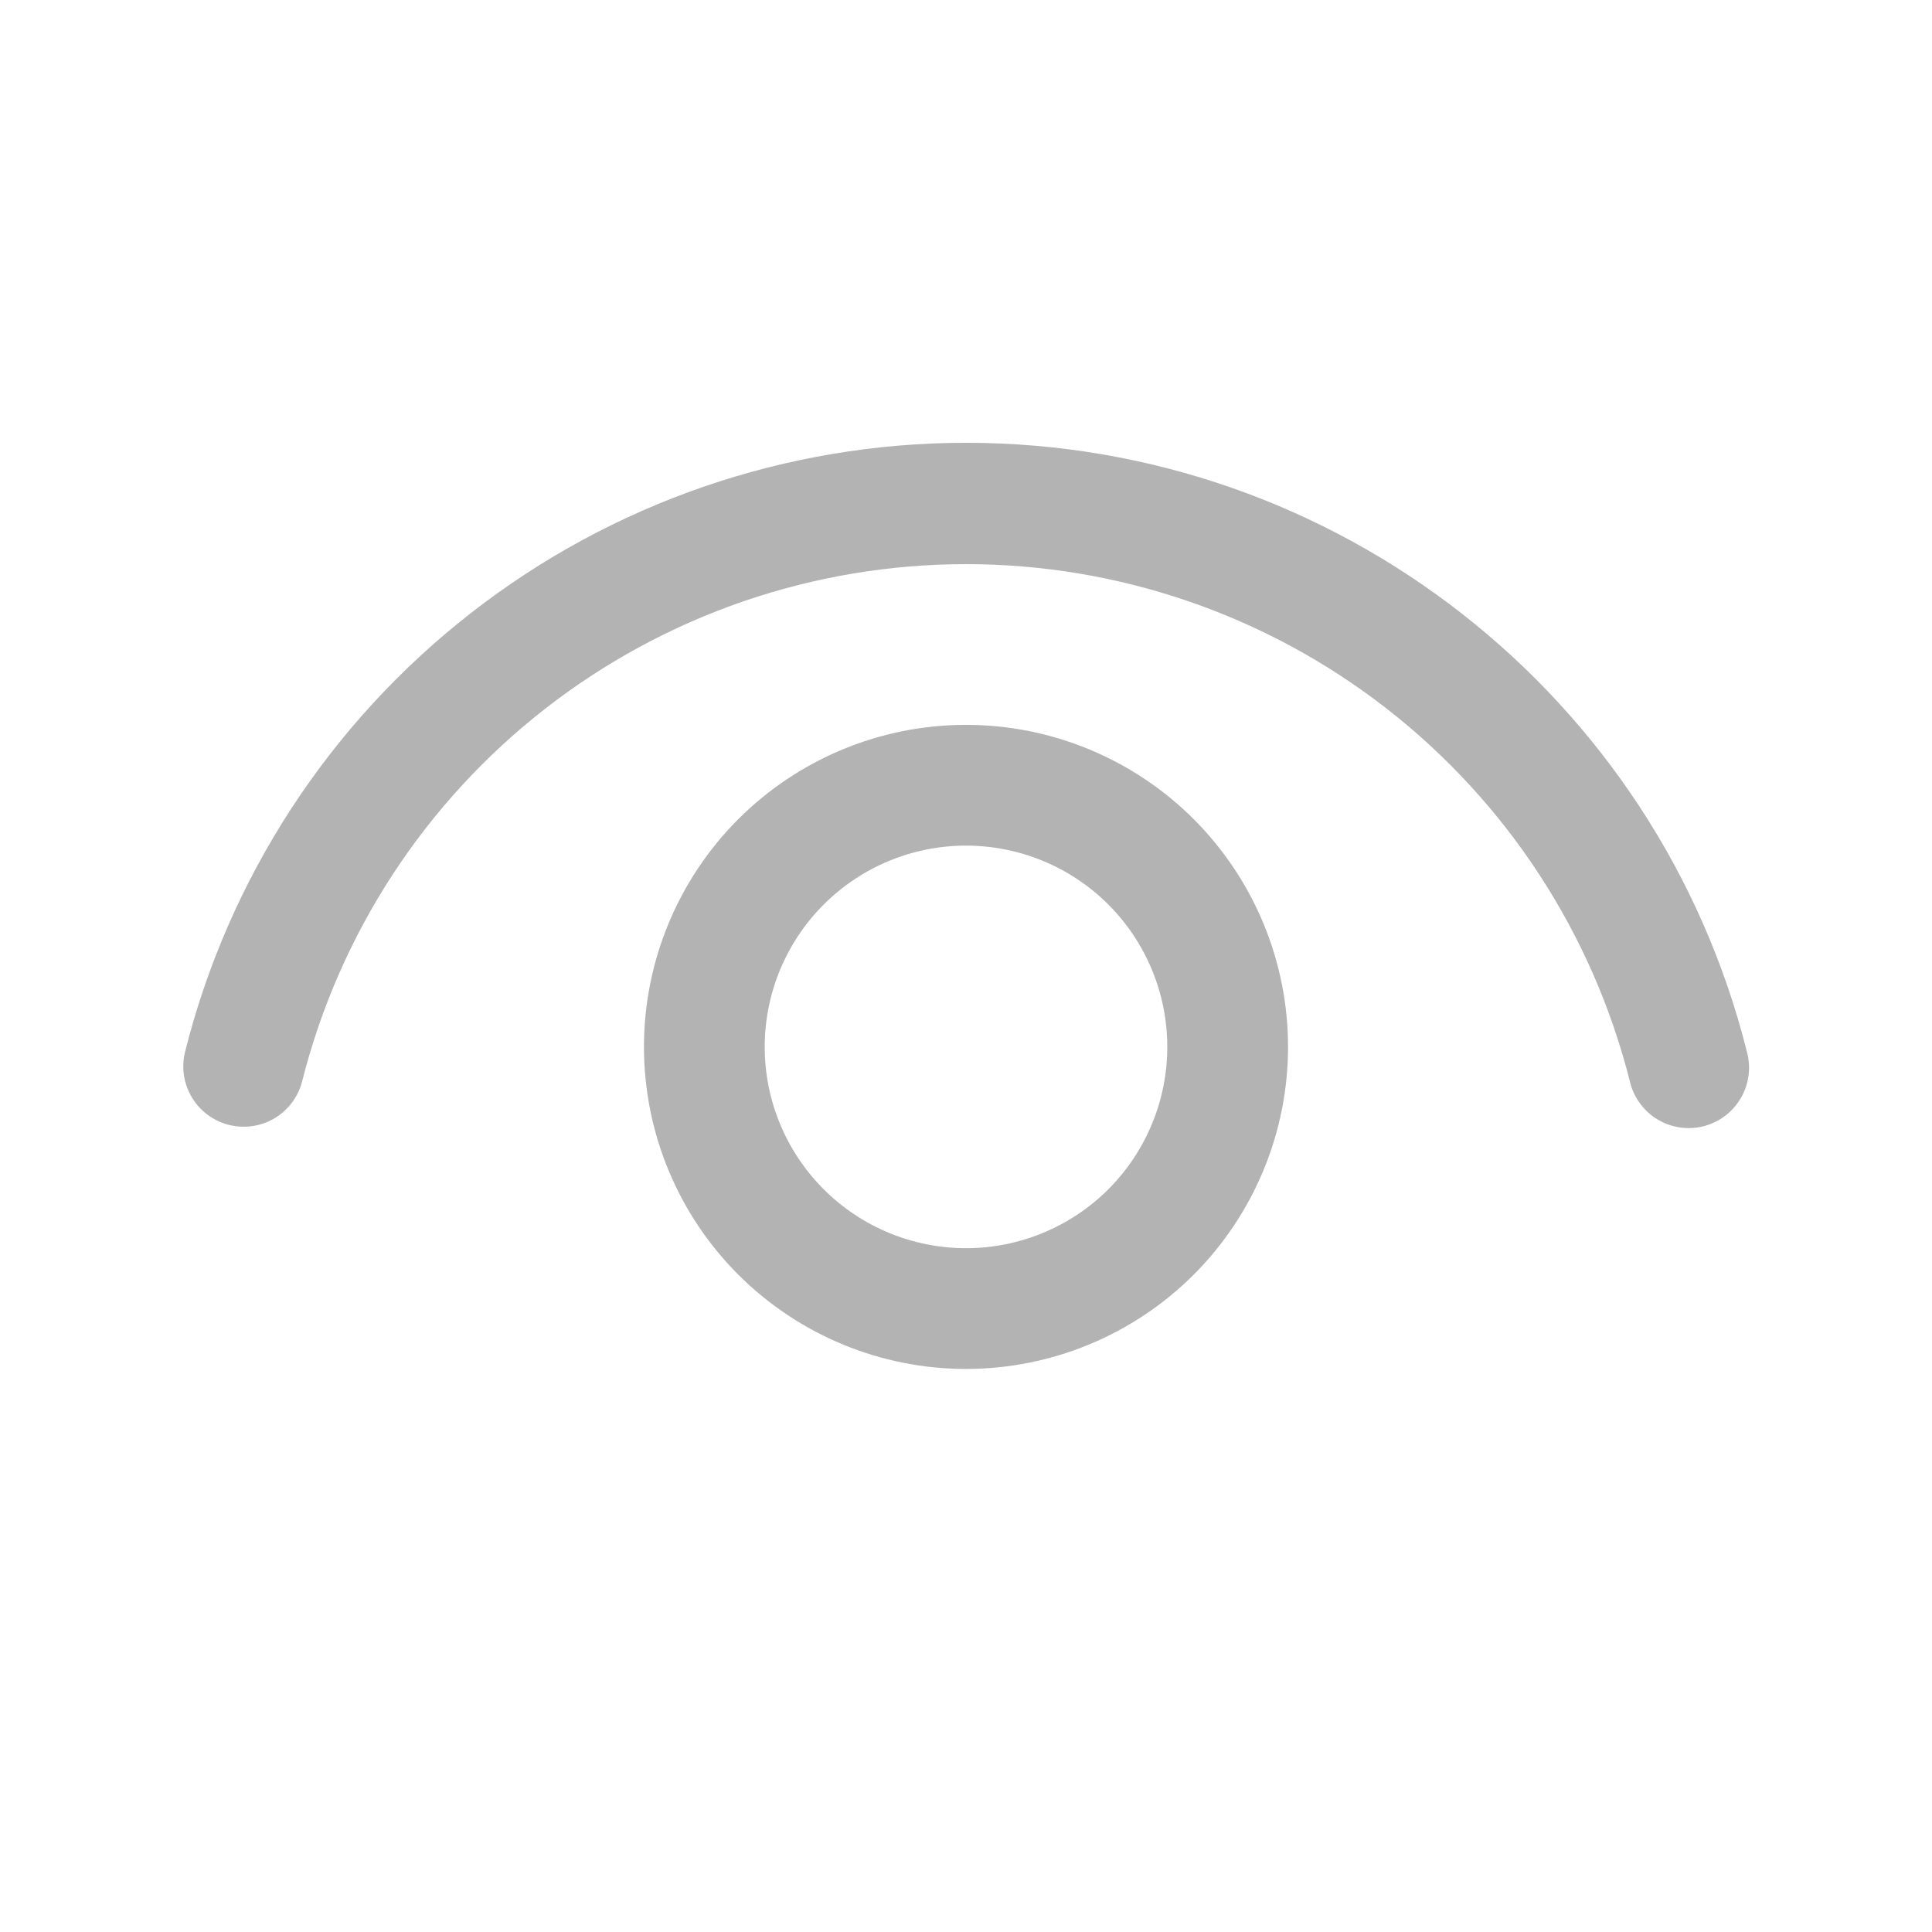
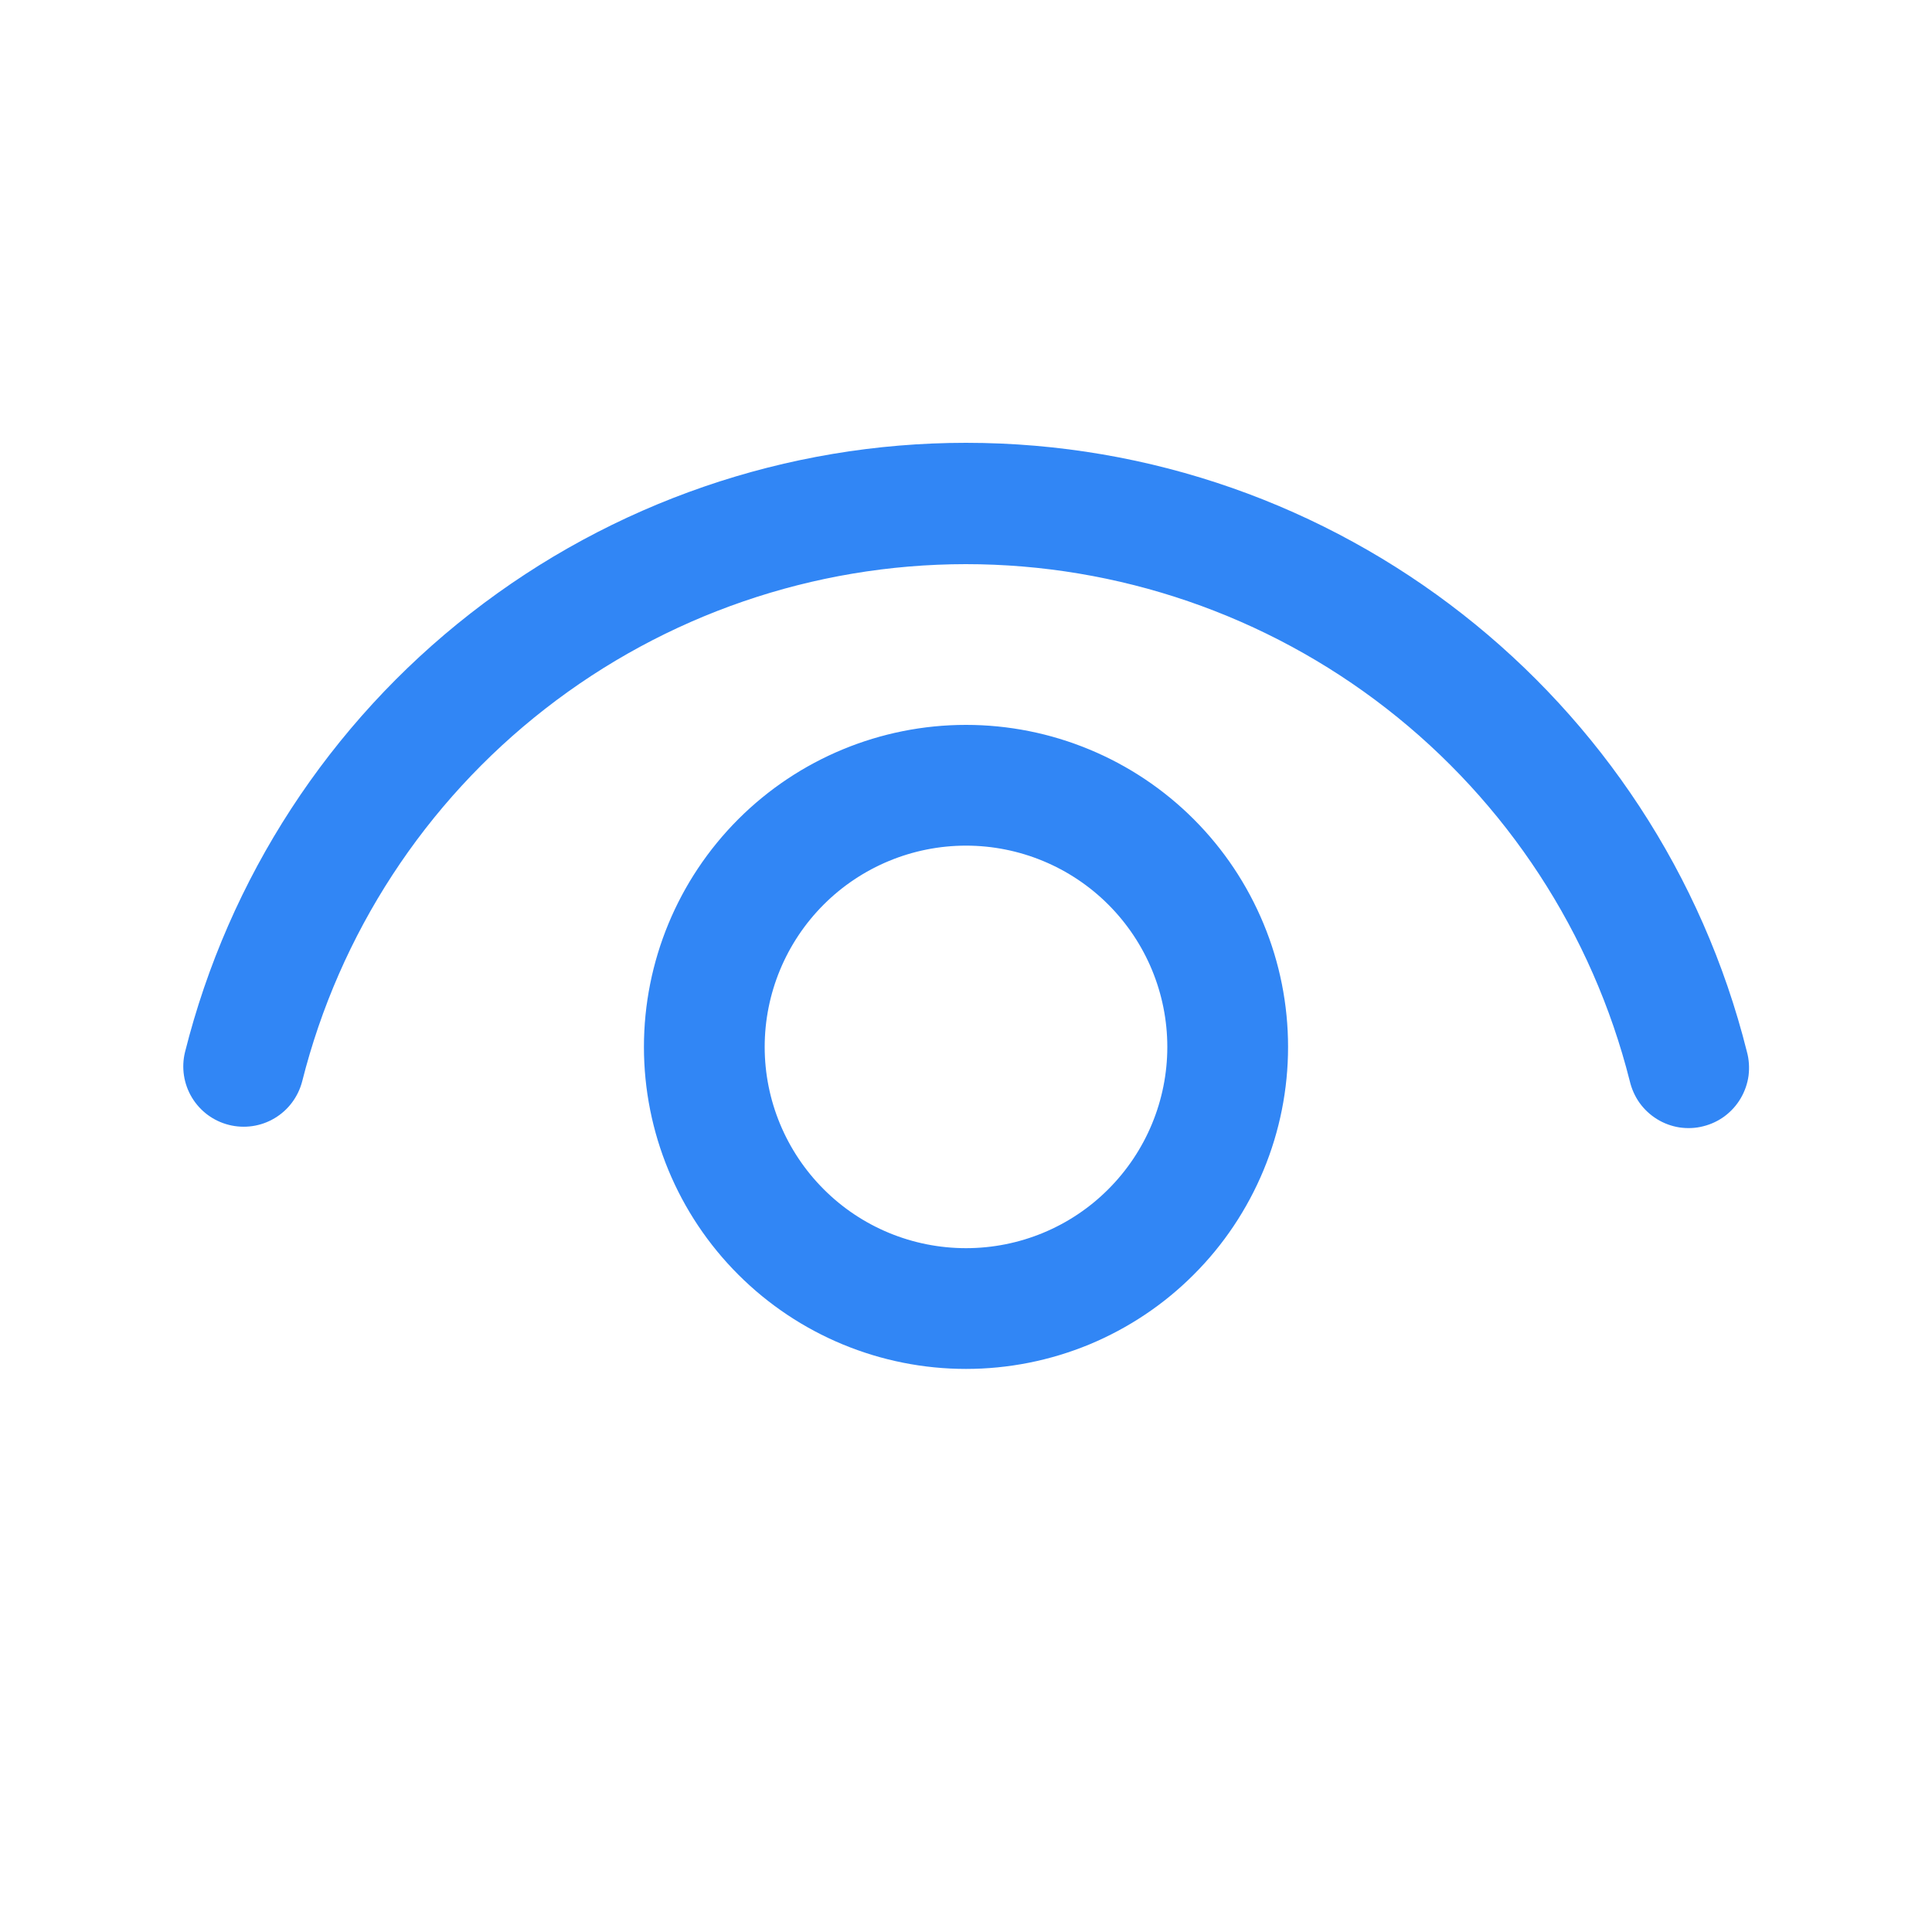
- <svg xmlns="http://www.w3.org/2000/svg" width="32" height="32" viewBox="0 0 32 32" fill="none">
-   <path d="M16 12.006C16.701 12.006 17.394 12.144 18.041 12.412C18.688 12.68 19.276 13.073 19.772 13.568C20.267 14.064 20.66 14.652 20.928 15.299C21.196 15.946 21.334 16.64 21.334 17.34C21.334 18.041 21.196 18.734 20.928 19.381C20.66 20.028 20.267 20.616 19.772 21.112C19.276 21.607 18.688 22 18.041 22.268C17.394 22.536 16.701 22.674 16 22.674C14.585 22.674 13.229 22.112 12.228 21.112C11.228 20.111 10.666 18.755 10.666 17.34C10.666 15.925 11.228 14.569 12.228 13.568C13.229 12.568 14.585 12.006 16 12.006ZM16 14.006C15.116 14.006 14.268 14.357 13.643 14.982C13.017 15.608 12.666 16.456 12.666 17.34C12.666 18.224 13.017 19.072 13.643 19.698C14.268 20.323 15.116 20.674 16 20.674C16.884 20.674 17.732 20.323 18.358 19.698C18.983 19.072 19.334 18.224 19.334 17.34C19.334 16.456 18.983 15.608 18.358 14.982C17.732 14.357 16.884 14.006 16 14.006ZM16 7.334C22.152 7.334 27.46 11.534 28.934 17.42C28.969 17.549 28.979 17.683 28.961 17.815C28.944 17.947 28.9 18.074 28.833 18.189C28.765 18.304 28.676 18.405 28.569 18.485C28.463 18.565 28.341 18.622 28.212 18.655C28.082 18.687 27.948 18.693 27.816 18.673C27.685 18.652 27.558 18.606 27.445 18.536C27.331 18.466 27.233 18.374 27.156 18.265C27.078 18.157 27.023 18.034 26.994 17.904C26.375 15.457 24.957 13.286 22.965 11.735C20.973 10.184 18.52 9.343 15.996 9.344C13.471 9.345 11.019 10.188 9.028 11.74C7.037 13.292 5.621 15.464 5.004 17.912C4.938 18.168 4.774 18.387 4.547 18.522C4.32 18.657 4.049 18.696 3.793 18.632C3.537 18.568 3.316 18.405 3.18 18.179C3.043 17.953 3.002 17.683 3.064 17.426C3.787 14.543 5.453 11.984 7.797 10.156C10.14 8.327 13.028 7.334 16 7.334Z" fill="#B3B3B3" />
+ <svg xmlns="http://www.w3.org/2000/svg" width="20" height="20" viewBox="0 0 20 20" fill="none">
+   <path d="M10 7.504C10.438 7.504 10.871 7.59 11.276 7.758C11.68 7.925 12.048 8.171 12.357 8.48C12.667 8.79 12.912 9.157 13.08 9.562C13.248 9.966 13.334 10.4 13.334 10.838C13.334 11.275 13.248 11.709 13.08 12.114C12.912 12.518 12.667 12.886 12.357 13.195C12.048 13.505 11.68 13.75 11.276 13.918C10.871 14.085 10.438 14.171 10 14.171C9.116 14.171 8.268 13.82 7.643 13.195C7.017 12.57 6.666 11.722 6.666 10.838C6.666 9.954 7.017 9.106 7.643 8.48C8.268 7.855 9.116 7.504 10 7.504ZM10 8.754C9.447 8.754 8.917 8.974 8.527 9.364C8.136 9.755 7.916 10.285 7.916 10.838C7.916 11.39 8.136 11.92 8.527 12.311C8.917 12.702 9.447 12.921 10 12.921C10.553 12.921 11.083 12.702 11.473 12.311C11.864 11.92 12.084 11.39 12.084 10.838C12.084 10.285 11.864 9.755 11.473 9.364C11.083 8.974 10.553 8.754 10 8.754ZM10 4.584C13.845 4.584 17.163 7.209 18.084 10.888C18.106 10.968 18.111 11.052 18.101 11.135C18.09 11.217 18.062 11.297 18.02 11.369C17.978 11.441 17.922 11.503 17.856 11.553C17.789 11.603 17.713 11.639 17.632 11.659C17.552 11.68 17.468 11.683 17.385 11.671C17.303 11.658 17.224 11.629 17.153 11.585C17.082 11.541 17.021 11.484 16.972 11.416C16.924 11.348 16.89 11.271 16.871 11.19C16.485 9.661 15.598 8.304 14.353 7.335C13.108 6.366 11.575 5.84 9.997 5.84C8.42 5.841 6.887 6.368 5.643 7.338C4.398 8.308 3.513 9.665 3.128 11.195C3.086 11.355 2.984 11.492 2.842 11.576C2.7 11.661 2.53 11.685 2.37 11.645C2.21 11.605 2.073 11.504 1.987 11.362C1.902 11.221 1.876 11.052 1.915 10.892C2.367 9.09 3.408 7.49 4.873 6.348C6.338 5.205 8.142 4.584 10 4.584Z" fill="#3186F5" />
</svg>
